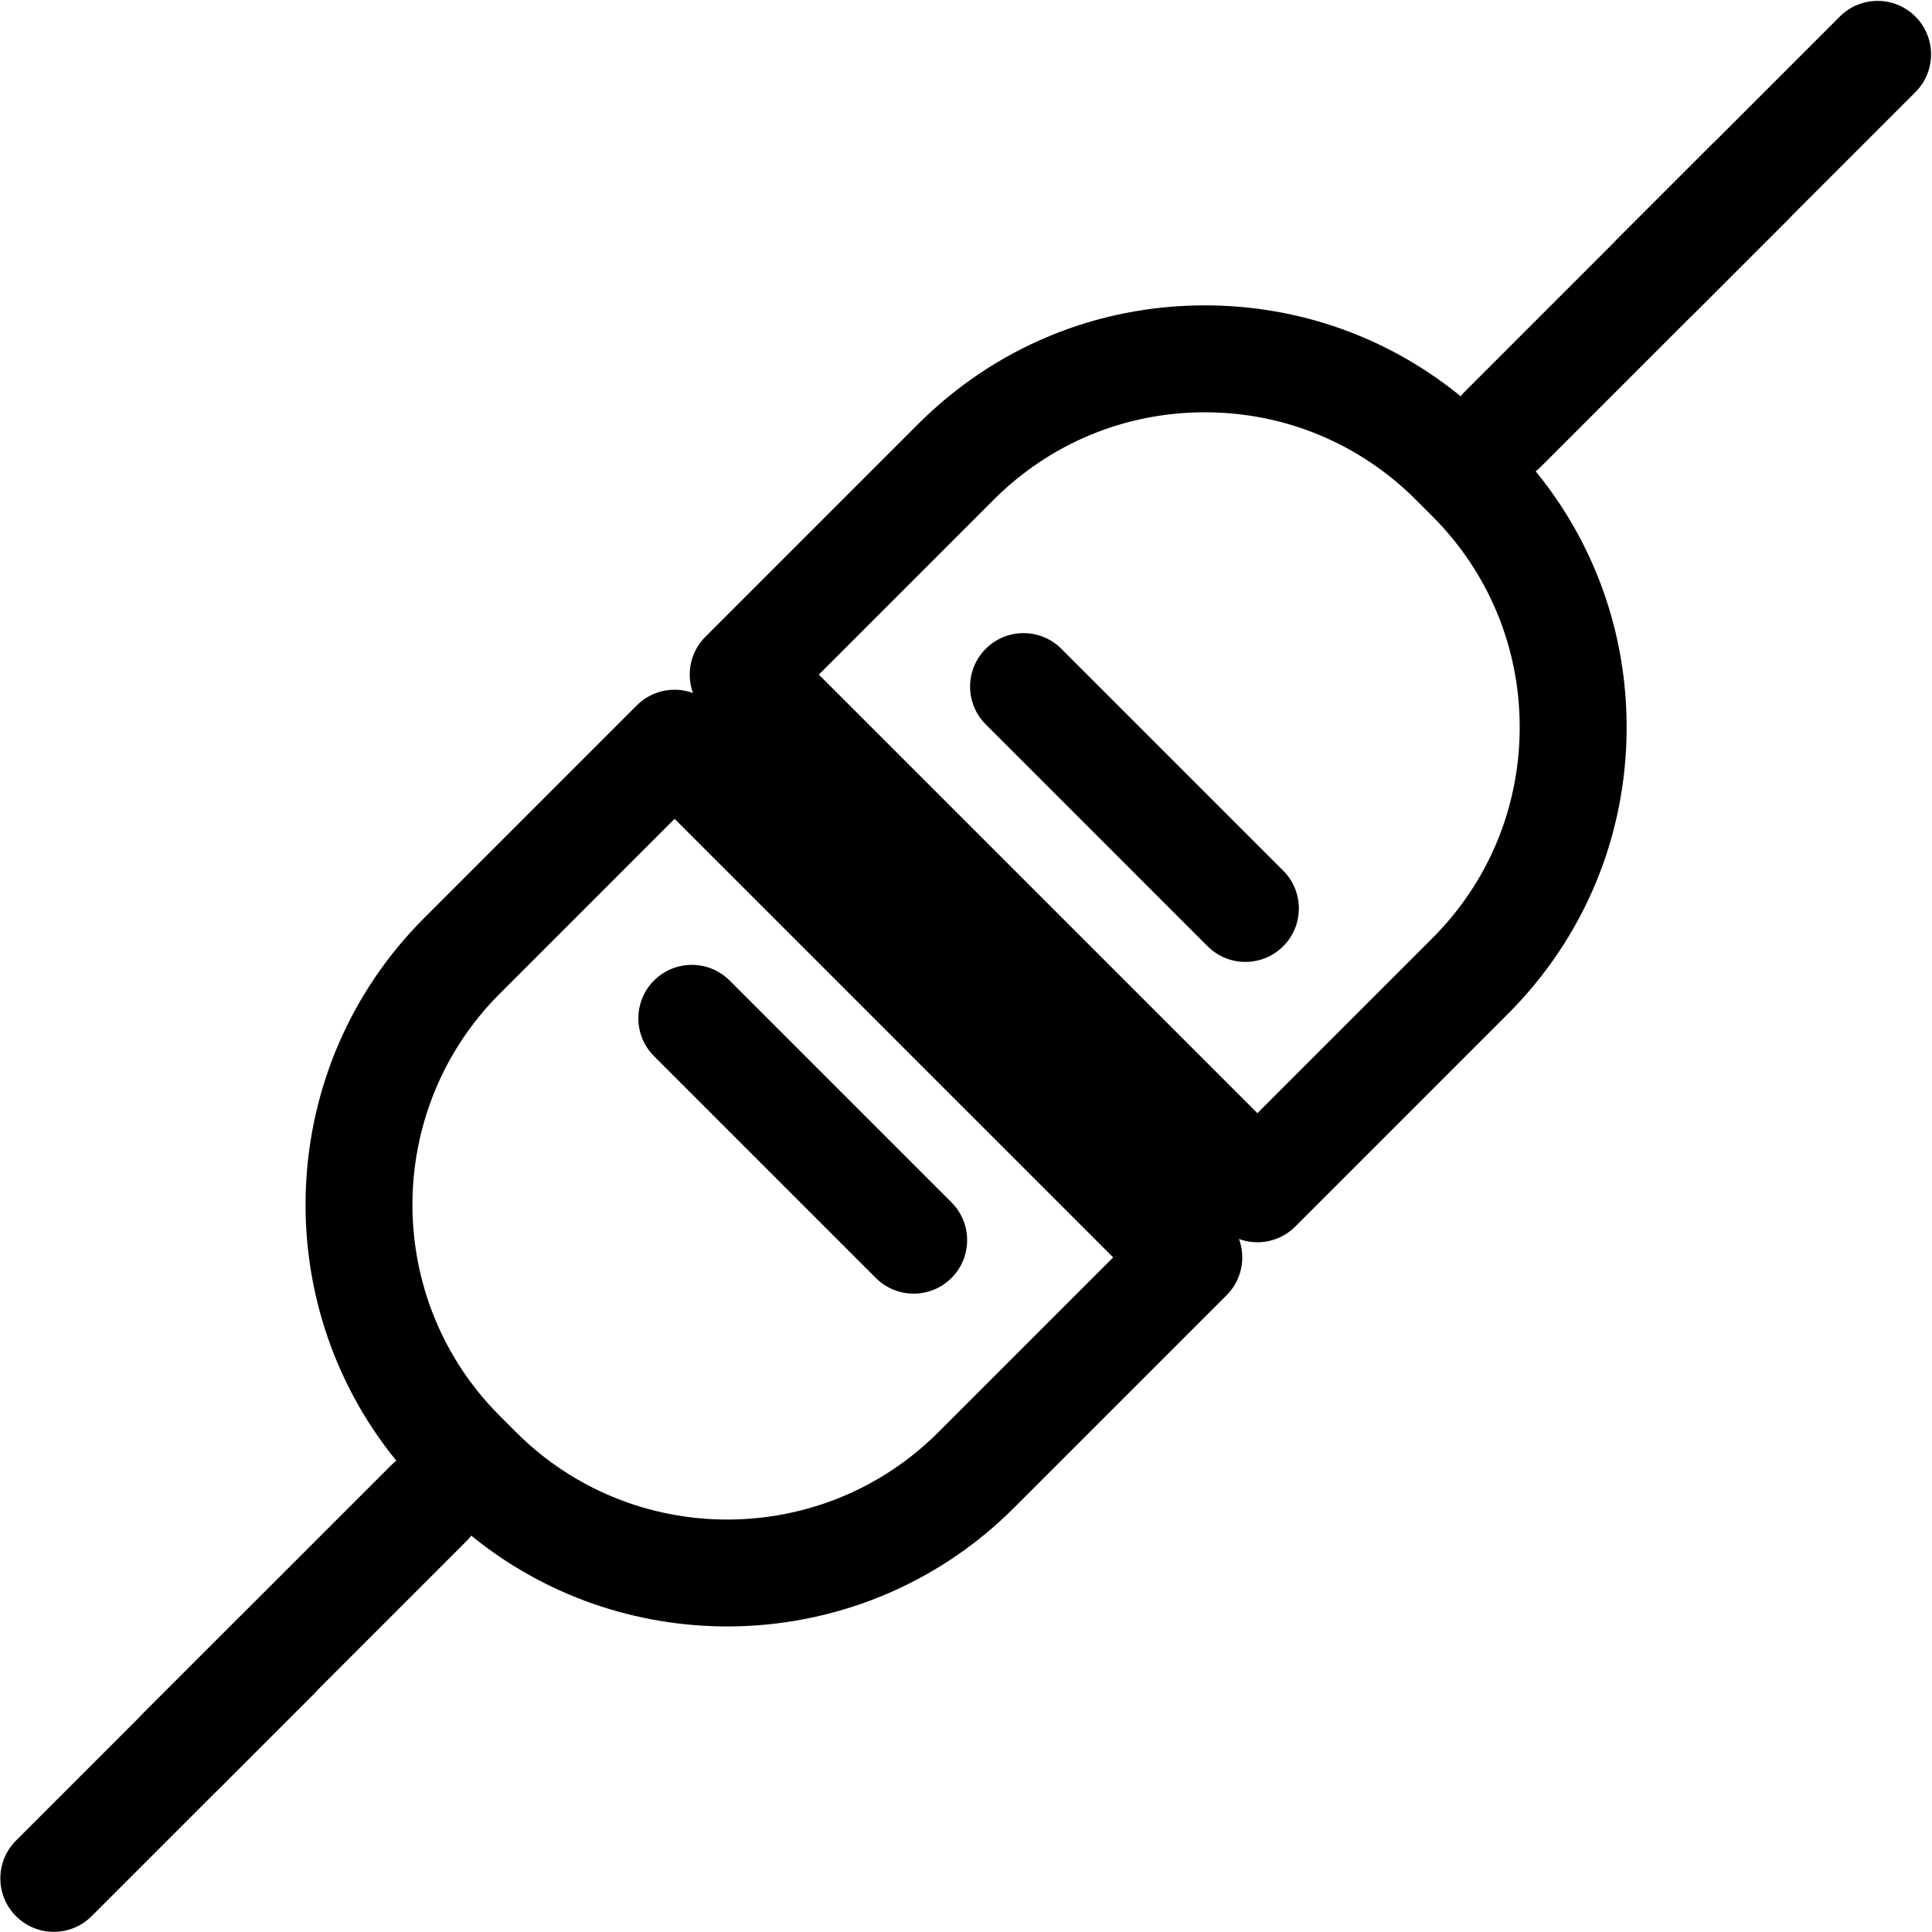
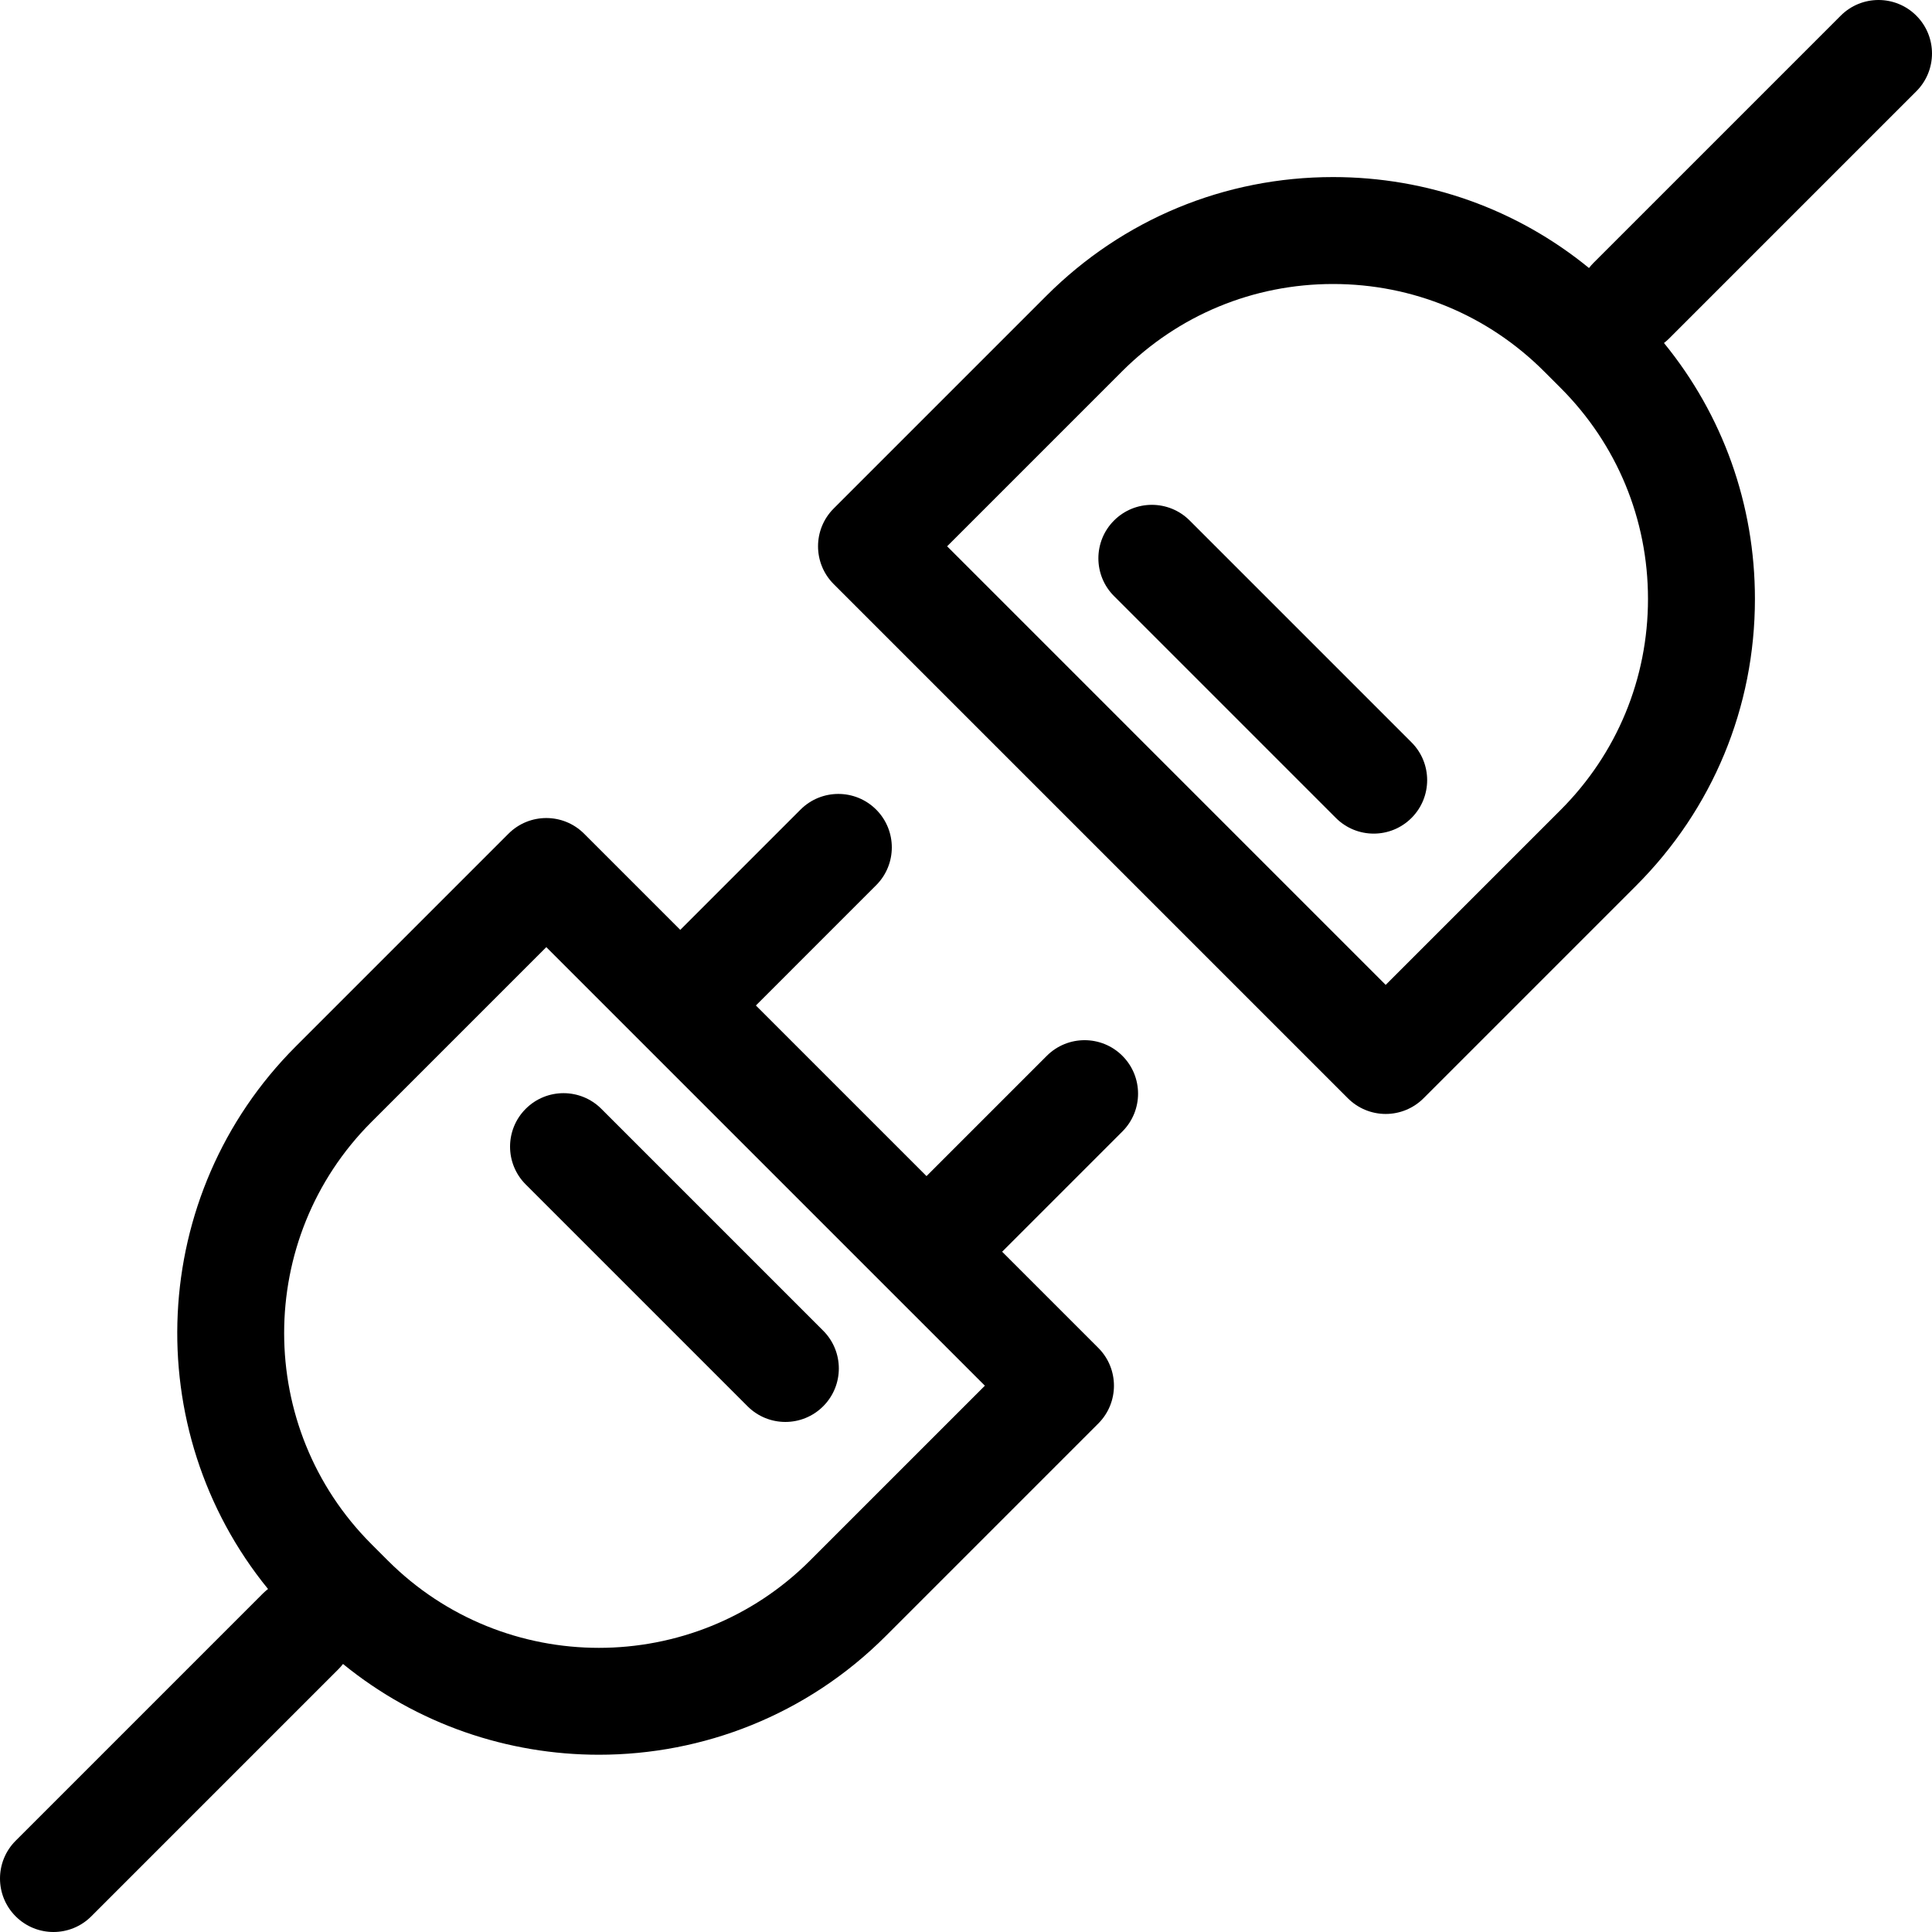
<svg xmlns="http://www.w3.org/2000/svg" version="1.1" id="Layer_1" x="0px" y="0px" viewBox="0 0 512 512" style="enable-background:new 0 0 512 512;" xml:space="preserve">
-   <defs id="defs164" />
-   <g id="g111">
-     <g id="g109">
- 		
- 	</g>
-   </g>
-   <g id="g117">
-     <g id="g115">
- 		
- 	</g>
-   </g>
-   <path id="path113" d="m 463.83,34 c -3.627,0 -7.253,1.383 -10.02,4.15 l -65.549,65.549 c -0.423,0.422 -0.802,0.87 -1.16,1.33 -19.112,-15.613 -42.815,-24.104 -67.826,-24.104 -28.7,0 -55.683,11.177 -75.977,31.471 l -56.359,56.359 c -5.534,5.534 -5.534,14.505 0,20.039 l 136.266,136.266 c 2.657,2.658 6.262,4.15 10.02,4.15 3.758,0 7.364,-1.493 10.02,-4.15 l 56.359,-56.361 c 20.294,-20.294 31.471,-47.276 31.471,-75.975 0,-25.011 -8.49,-48.714 -24.104,-67.826 0.459,-0.358 0.907,-0.738 1.33,-1.16 l 65.549,-65.549 c 5.534,-5.533 5.534,-14.505 0,-20.039 C 471.084,35.383 467.457,34 463.83,34 Z m -144.555,75.264 c 21.131,0 40.996,8.229 55.938,23.17 l 4.352,4.352 c 14.941,14.941 23.17,34.807 23.17,55.938 9.9e-4,21.132 -8.229,40.997 -23.17,55.939 l -46.34,46.342 -116.227,-116.229 46.34,-46.342 c 14.942,-14.941 34.807,-23.17 55.938,-23.17 z" />
-   <g id="g123" transform="translate(-34,34)">
-     <g id="g121">
-       <path d="m 374.062,196.728 -58.79,-58.791 c -5.533,-5.534 -14.506,-5.534 -20.039,0 -5.534,5.534 -5.534,14.505 0,20.039 l 58.791,58.791 c 2.767,2.767 6.393,4.15 10.019,4.15 3.626,0 7.253,-1.383 10.019,-4.15 5.534,-5.534 5.534,-14.505 0,-20.039 z" id="path119" />
+   <g>
+     <g>
+       <path d="M297.448,279.808c-5.533-5.532-14.505-5.532-20.038,0.001l-31.873,31.873l-45.219-45.219l31.873-31.874    c5.534-5.534,5.534-14.506,0-20.039c-5.533-5.534-14.506-5.534-20.039,0l-31.873,31.874l-25.485-25.485    c-5.533-5.534-14.506-5.534-20.039,0l-56.36,56.36c-39.275,39.274-41.73,101.64-7.364,143.801    c-0.46,0.358-0.909,0.738-1.332,1.161l-65.548,65.55c-5.534,5.533-5.534,14.506,0,20.039c2.767,2.767,6.393,4.15,10.019,4.15    c3.626,0,7.253-1.384,10.019-4.15l65.549-65.549c0.423-0.423,0.803-0.872,1.161-1.332c19.675,16.037,43.75,24.055,67.825,24.055    c27.515,0,55.029-10.473,75.976-31.42l56.36-56.36c5.534-5.533,5.534-14.506,0-20.039l-25.485-25.485l31.873-31.873    C302.982,294.314,302.982,285.341,297.448,279.808z M214.661,413.565c-30.845,30.843-81.029,30.843-111.874,0l-4.352-4.352    c-30.844-30.844-30.844-81.03,0-111.874l46.34-46.34l116.227,116.226L214.661,413.565z" />
    </g>
  </g>
-   <path id="path107" d="m 178.775,182.789 c -3.627,0 -7.253,1.383 -10.02,4.15 l -56.361,56.359 c -39.275,39.274 -41.729,101.64 -7.363,143.801 -0.46,0.358 -0.909,0.739 -1.332,1.162 l -65.549,65.549 c -5.534,5.533 -5.534,14.506 0,20.039 2.767,2.767 6.394,4.15 10.02,4.15 3.626,0 7.254,-1.384 10.02,-4.15 l 65.549,-65.549 c 0.423,-0.423 0.802,-0.872 1.16,-1.332 19.675,16.037 43.751,24.055 67.826,24.055 27.515,0 55.028,-10.473 75.975,-31.42 l 56.361,-56.359 c 5.534,-5.533 5.534,-14.506 0,-20.039 l -25.486,-25.484 3.725,-3.725 c -0.292,-0.172 -0.522,-0.382 -0.76,-0.621 -0.195,-0.193 0.122,0.124 -0.271,-0.295 -0.036,-0.038 0.061,0.074 0.102,0.121 -0.015,-0.014 -0.029,-0.028 -0.043,-0.043 -0.074,-0.069 -0.141,-0.149 -0.213,-0.223 -0.01,-0.008 -0.021,-0.014 -0.031,-0.021 0.134,0.289 0.046,0.172 -0.102,-0.068 l -0.002,-0.002 c -0.114,-0.073 -0.225,-0.17 -0.273,-0.295 -4.5e-4,-10e-4 4.5e-4,-0.003 0,-0.004 -0.134,-0.113 -0.271,-0.224 -0.408,-0.332 -0.022,-0.017 0.028,0.025 0.059,0.059 0.014,0.011 0.027,0.022 0.041,0.033 0.002,0.004 0.01,0.012 0.006,0.012 -0.022,-0.003 -0.023,-0.019 -0.047,-0.045 -0.278,-0.217 -0.54,-0.452 -0.771,-0.719 -0.282,-0.221 -0.54,-0.458 -0.787,-0.717 -0.173,-0.1 -0.351,-0.235 -0.533,-0.393 -0.031,-0.023 -0.061,-0.047 -0.092,-0.07 -0.019,-0.017 -0.044,-0.035 -0.033,-0.025 -0.222,-0.163 -0.446,-0.324 -0.658,-0.5 -0.044,-0.043 -0.02,-0.017 0.076,0.033 0.008,0.004 -0.013,-0.012 -0.021,-0.016 -0.103,-0.053 -0.213,-0.093 -0.309,-0.158 -0.179,-0.122 -0.344,-0.262 -0.514,-0.396 -0.053,-0.041 -0.13,-0.1 -0.07,-0.062 0.063,0.026 0.128,0.052 0.191,0.078 -0.174,-0.074 -0.337,-0.162 -0.496,-0.256 0.029,0.102 -0.316,-0.209 -0.471,-0.346 -0.079,-0.043 -0.158,-0.088 -0.232,-0.137 -0.065,-0.029 -0.254,-0.188 -0.326,-0.246 -0.077,-0.045 -0.275,-0.191 -0.438,-0.332 -0.186,-0.094 -0.369,-0.196 -0.533,-0.326 -10e-4,-10e-4 0.003,-1.5e-4 0.004,-0.002 0.041,0.016 0.081,0.033 0.121,0.049 -0.114,-0.055 -0.237,-0.095 -0.342,-0.166 -2.073,-1.396 0.039,-0.036 -0.662,-0.518 -0.209,-0.154 0.347,0.276 -0.277,-0.18 -0.151,-0.11 -0.274,-0.212 -0.385,-0.316 -0.198,-0.078 -0.397,-0.155 -0.586,-0.254 -0.525,-0.377 -0.554,-0.36 -1.074,-0.863 -0.029,-0.031 -0.058,-0.062 -0.086,-0.094 -0.006,-0.007 0.035,0.012 0.027,0.01 -0.158,-0.129 -0.336,-0.235 -0.475,-0.387 0.011,0.009 -0.021,-0.02 -0.016,-0.016 -0.161,-0.082 -0.312,-0.173 -0.486,-0.24 -0.314,-0.166 -0.573,-0.318 -0.855,-0.529 -0.002,-0.002 0.005,-1.5e-4 0.008,-0.002 0.031,0.011 0.062,0.022 0.094,0.033 -0.075,-0.043 -0.156,-0.077 -0.234,-0.115 -0.357,-0.214 -0.712,-0.433 -1.051,-0.676 0.007,0.003 0.015,0.006 0.021,0.01 -0.08,-0.051 -0.157,-0.107 -0.234,-0.162 -0.051,-0.028 -0.026,-0.014 -0.07,-0.039 0.028,0.02 0.112,0.084 0.051,0.039 -0.022,-0.016 -0.046,-0.033 -0.068,-0.049 -0.091,-0.053 -0.257,-0.145 -0.162,-0.088 -0.002,-6.8e-4 -0.003,-3.2e-4 -0.004,-0.002 -0.005,-0.002 -0.009,-0.006 -0.014,-0.008 -0.273,-0.123 -0.539,-0.255 -0.775,-0.441 0.025,0.011 0.097,0.049 0.074,0.033 -0.089,-0.061 -0.189,-0.102 -0.283,-0.154 -0.655,-0.037 -1.163,-0.148 -0.619,-0.354 -0.058,-0.041 -0.004,0.011 0.088,0.043 0.049,0.017 0.098,0.037 0.146,0.057 -0.148,-0.147 -0.301,-0.288 -0.451,-0.432 -0.043,-0.011 -0.088,-0.016 -0.131,-0.029 -0.043,-0.013 -0.094,-0.083 -0.137,-0.145 -0.083,-0.023 -0.168,-0.04 -0.25,-0.066 0.049,0.06 0.104,0.112 0.158,0.166 0.029,0.021 0.064,0.067 0.209,0.174 0.043,0.032 -0.09,-0.061 -0.133,-0.094 -0.03,-0.023 -0.05,-0.054 -0.076,-0.08 -0.031,-0.022 -0.139,-0.107 -0.221,-0.184 -0.009,-0.006 -0.012,-0.008 -0.018,-0.012 -0.29,-0.197 -0.568,-0.391 -0.797,-0.666 -0.003,-0.006 -0.01,-0.017 -0.01,-0.019 -0.171,-0.114 -0.333,-0.242 -0.543,-0.402 -0.005,-0.006 -0.01,-0.012 -0.016,-0.018 -0.089,-0.05 -0.173,-0.102 -0.201,-0.141 -0.324,-0.171 -0.21,-0.102 -0.576,-0.348 -0.006,-0.004 -0.026,-0.02 -0.018,-0.018 0.027,0.006 0.1,0.046 0.076,0.031 -0.669,-0.409 0.146,0.148 -0.676,-0.436 -0.406,-0.351 -0.837,-0.668 -1.238,-1.025 -0.107,-0.115 -0.52,-0.526 -0.535,-0.615 -0.003,-0.018 0.068,0.017 0.055,0.006 -0.809,-0.774 0.211,0.409 -0.877,-0.947 -0.101,-0.095 -0.213,-0.197 -0.309,-0.285 l -0.963,0.963 -45.219,-45.219 3.365,-3.365 c -0.003,-0.004 -0.01,-0.014 -0.012,-0.016 -0.031,-0.035 -0.129,-0.159 -0.219,-0.273 -0.045,-0.055 -0.095,-0.107 -0.072,-0.08 -0.005,-0.008 -0.009,-0.017 -0.014,-0.025 -0.021,-0.03 -0.021,-0.04 -0.037,-0.065 l -0.002,-0.002 c -0.076,-0.074 -0.137,-0.159 -0.186,-0.254 -0.001,-7.7e-4 -0.003,8.5e-4 -0.004,-0.002 -0.076,-0.048 -0.105,-0.146 -0.158,-0.219 -5.2e-4,-0.003 8.5e-4,-0.006 -0.002,-0.01 -0.127,-0.125 -0.231,-0.266 -0.352,-0.396 -0.049,-0.064 -0.1,-0.126 -0.146,-0.191 -0.028,-0.04 -0.038,-0.092 -0.07,-0.129 -0.139,-0.16 -0.321,-0.293 -0.406,-0.496 -0.141,-0.237 -0.323,-0.448 -0.484,-0.672 -0.037,-0.048 -0.26,-0.332 -0.258,-0.336 0.005,-0.014 0.055,0.014 0.045,0.01 -0.025,-0.027 -0.061,-0.04 -0.092,-0.061 -0.241,-0.182 -0.498,-0.363 -0.676,-0.609 -0.293,-0.377 -0.721,-0.631 -1.004,-1.02 -0.403,-0.489 -0.755,-1.023 -1.238,-1.441 -0.34,-0.355 -0.226,-0.218 -0.447,-0.496 -0.101,-0.127 -0.209,-0.273 -0.32,-0.404 -0.157,-0.115 -0.315,-0.232 -0.443,-0.379 -0.019,-0.02 -0.038,-0.04 -0.057,-0.061 -0.207,-0.165 -0.413,-0.332 -0.623,-0.492 -0.267,-0.244 -0.503,-0.522 -0.814,-0.715 -0.45,-0.317 -0.895,-0.641 -1.336,-0.971 -0.561,-0.418 -1.124,-0.833 -1.682,-1.254 -0.533,-0.411 -1.067,-0.825 -1.621,-1.205 -0.616,-0.384 -1.238,-0.763 -1.852,-1.15 -0.665,-0.407 -1.312,-0.849 -2.016,-1.188 -0.75,-0.4 -1.451,-0.88 -2.205,-1.273 -0.044,-0.024 -0.087,-0.05 -0.131,-0.074 -0.401,0.087 -0.657,-0.106 -0.801,-0.414 -0.099,-0.036 -0.197,-0.075 -0.297,-0.107 -0.002,-0.002 -0.006,-0.002 -0.008,-0.004 0.111,0.051 0.226,0.07 0.297,0.09 -0.004,-0.008 -0.005,-0.017 -0.008,-0.025 -0.004,-0.002 -0.009,-0.003 -0.014,-0.006 -0.165,-0.038 -0.329,-0.08 -0.494,-0.119 -0.06,-0.084 -0.171,-0.201 -0.271,-0.312 -0.103,-0.06 -0.209,-0.115 -0.311,-0.176 0.006,-0.002 0.018,-0.005 0.027,-0.008 -0.034,-0.023 -0.062,-0.053 -0.094,-0.078 -0.057,-0.002 -0.114,-0.003 -0.168,-0.019 -0.182,-0.057 -0.275,-0.149 -0.412,-0.258 -0.275,-0.218 -0.468,-0.369 -0.674,-0.531 l -1.244,1.244 -25.484,-25.484 c -2.767,-2.767 -6.393,-4.15 -10.02,-4.15 z m 107.719,98.908 c 0.04,0.011 0.081,0.022 0.121,0.033 -0.059,-0.054 -0.112,-0.115 -0.174,-0.166 -0.051,-0.042 -0.009,0.043 0.053,0.133 z m 0.121,0.033 c 0.05,0.045 0.098,0.094 0.146,0.141 0.325,0.086 0.661,0.133 0.998,0.178 -0.376,-0.119 -0.762,-0.216 -1.145,-0.318 z m 9.693,6.611 c 0.003,0.002 0.011,0.006 0.014,0.008 -0.03,-0.026 -0.065,-0.043 -0.094,-0.07 -0.017,-0.015 0.06,0.047 0.08,0.062 z m 0.014,0.008 c 0.1,0.086 0.204,0.165 0.312,0.236 0.026,0.011 0.02,-0.009 -0.051,-0.09 -0.186,-0.099 -0.205,-0.114 -0.262,-0.146 z m 0.545,0.375 c 0.008,0.004 0.016,0.008 0.023,0.012 -0.054,-0.048 -0.117,-0.082 -0.168,-0.135 -0.027,-0.028 0.099,0.083 0.145,0.123 z m 0.023,0.012 c 0.141,0.124 0.288,0.239 0.447,0.334 -0.007,-0.023 -0.032,-0.065 -0.1,-0.152 -0.122,-0.053 -0.233,-0.119 -0.348,-0.182 z m 5.09,4.109 c 0.007,0.004 0.013,0.011 0.019,0.016 0.011,0.007 0.014,0.009 0.025,0.016 -0.014,-0.012 -0.031,-0.019 -0.045,-0.031 z m 0.045,0.031 c 0.017,0.015 0.039,0.023 0.057,0.037 -0.002,-0.005 5.3e-4,-0.002 -0.004,-0.008 -0.021,-0.013 -0.03,-0.016 -0.053,-0.029 z m -123.25,-75.879 116.227,116.227 -46.342,46.34 c -30.845,30.843 -81.028,30.843 -111.873,0 l -4.352,-4.352 c -30.844,-30.844 -30.844,-81.029 0,-111.873 z m 60.902,9.963 c 0.016,0.035 0.027,0.065 0.043,0.1 l 0.031,-0.031 c -0.025,-0.023 -0.05,-0.045 -0.074,-0.068 z m -2.764,0.783 c -0.03,-0.109 0.007,0.229 0.043,0.336 0.002,0.007 0.011,0.011 0.014,0.018 -0.015,-0.119 -0.025,-0.238 -0.057,-0.354 z m 0.4,0.578 c -0.001,0.004 6.4e-4,0.015 0,0.021 0.018,0.005 0.035,0.012 0.053,0.018 -0.01,-0.012 -0.017,-0.027 -0.027,-0.039 -0.013,-0.015 -0.021,-0.014 -0.025,0 z m 0.008,0.131 c 0.006,0.041 0.011,0.085 0.019,0.109 0.002,0.005 0.006,0.009 0.008,0.014 0.023,0.013 0.016,-0.003 0.062,0.033 0.091,0.071 0.098,0.209 0.146,0.314 0.06,0.04 0.12,0.079 0.18,0.119 l 0.027,-0.027 c -0.099,-0.17 -0.193,-0.344 -0.301,-0.508 -0.049,-0.016 -0.096,-0.035 -0.143,-0.055 z m 50.908,45.027 c 0.024,0.019 0.042,0.035 0.064,0.053 0.004,0.002 0.008,0.005 0.012,0.008 -0.036,-0.032 -0.04,-0.043 -0.066,-0.057 -0.003,-0.002 -0.007,-0.002 -0.01,-0.004 z m -2.859,7.443 c 0.018,0.013 0.035,0.03 0.055,0.041 0.101,0.056 0.414,0.197 0.307,0.156 -0.147,-0.055 -0.252,-0.125 -0.361,-0.197 z m 2.238,1.635 c 0.081,0.034 0.257,0.106 0.111,0.039 -0.03,-0.014 -0.06,-0.026 -0.09,-0.039 -0.007,-3.8e-4 -0.014,4.1e-4 -0.021,0 z m 1.154,0.646 c 0.002,0.001 0.006,0.007 0.008,0.008 0.004,0.003 0.008,0.003 0.012,0.006 -0.006,-0.005 -0.013,-0.009 -0.019,-0.014 z m 24.074,1.088 c 0.009,0.044 0.021,0.088 0.031,0.133 l 0.002,-0.002 c -0.017,-0.067 -0.042,-0.175 -0.033,-0.131 z m -21.674,0.215 c -0.106,-0.069 0.163,0.193 0.258,0.277 0.002,0.002 0.006,0.002 0.008,0.004 -0.047,-0.055 -0.094,-0.109 -0.139,-0.166 -0.012,-0.014 -0.014,-0.012 -0.027,-0.027 -0.006,-0.008 -0.008,-0.011 -0.018,-0.023 -0.029,-0.02 -0.053,-0.045 -0.082,-0.065 z m 0.082,0.065 c 0.003,0.002 0.006,0.005 0.01,0.008 -0.018,-0.022 -0.036,-0.045 -0.055,-0.066 -0.016,-0.019 0.02,0.026 0.045,0.059 z m 0.01,0.008 c 0.012,0.014 0.024,0.028 0.035,0.043 0.098,0.113 0.16,0.177 0.23,0.227 0.1,0.077 0.197,0.152 0.314,0.203 -0.003,-10e-4 -0.007,-5e-5 -0.01,-0.002 0.057,0.036 0.069,0.041 0.152,0.098 -0.034,-0.027 -0.068,-0.053 -0.102,-0.08 l -0.002,-0.002 c -0.204,-0.166 -0.405,-0.335 -0.619,-0.486 z m 0.621,0.488 c 0.029,0.012 0.059,0.024 0.088,0.035 0.042,0.012 0.168,0.05 0.127,0.035 -0.071,-0.025 -0.143,-0.048 -0.215,-0.07 z m 3.783,2.76 c -0.021,-0.018 0.039,0.042 0.06,0.059 0.013,0.01 0.02,0.012 0.031,0.021 -0.049,-0.041 -0.027,-0.027 -0.092,-0.08 z m 7.189,0.021 c -0.047,0.058 -0.082,0.12 -0.057,0.086 0.019,-0.025 0.045,-0.043 0.066,-0.065 -0.002,-0.002 -0.002,-0.004 -0.004,-0.006 0.004,-0.003 0.008,-0.005 0.012,-0.008 -0.006,-0.002 -0.012,-0.005 -0.018,-0.008 z m -3.65,2.416 c 0.027,0.052 0.297,0.315 0.578,0.553 h 0.002 c 0.01,0.008 0.016,0.013 0.025,0.021 10e-4,6.5e-4 0.003,3.2e-4 0.004,0.002 0.013,0.007 0.032,0.013 0.045,0.019 -0.201,-0.189 -0.376,-0.41 -0.6,-0.572 -0.048,-0.034 -0.063,-0.04 -0.055,-0.023 z m 0.654,0.596 c 0.008,0.008 0.015,0.016 0.023,0.023 0.04,0.03 0.024,0.021 0.232,0.148 0.058,0.043 -0.13,-0.058 -0.189,-0.107 0.278,0.219 0.532,0.383 0.482,0.18 -0.231,-0.077 -0.389,-0.157 -0.549,-0.244 z m 0.023,0.023 c -0.012,-0.009 -0.043,-0.023 -0.068,-0.043 0.037,0.031 0.067,0.049 0.104,0.078 -0.012,-0.011 -0.023,-0.024 -0.035,-0.035 z m 1.365,0.072 c -0.007,0.02 -0.007,0.069 -0.004,0.133 0.057,0.204 0.095,0.368 0.109,0.488 0.048,0.046 0.095,0.094 0.145,0.139 -0.051,-0.248 -0.107,-0.494 -0.207,-0.725 -0.021,-0.048 -0.035,-0.056 -0.043,-0.035 z m 0.25,0.76 c 0.024,0.116 0.062,0.228 0.088,0.344 0.306,0.097 0.594,0.241 0.871,0.41 -0.333,-0.238 -0.656,-0.485 -0.959,-0.754 z m 0.088,0.344 c -0.043,-0.013 -0.082,-0.035 -0.125,-0.047 -0.013,-0.003 -0.015,9.2e-4 -0.025,0 0.026,0.062 0.019,0.057 0.045,0.115 0.031,0.048 0.062,0.088 0.094,0.133 0.015,0.011 0.061,0.05 0.078,0.062 -0.025,-0.087 -0.046,-0.175 -0.066,-0.264 z m -0.105,0.068 c -0.005,-0.008 -0.011,-0.014 -0.016,-0.021 -0.018,-0.028 -0.023,-0.063 -0.035,-0.094 -0.017,-6.8e-4 -0.039,-0.005 -0.047,0.002 0.008,0.037 0.017,0.085 0.025,0.115 0.027,0.022 0.054,0.043 0.105,0.082 -0.015,-0.031 -0.014,-0.042 -0.033,-0.084 z m -0.098,-0.113 c -0.007,-0.032 -0.014,-0.066 -0.021,-0.102 -0.028,0.122 -0.058,0.134 0.043,0.215 -0.022,-0.049 -0.041,-0.097 -0.021,-0.113 z m -0.021,-0.102 c 0.003,-0.015 0.003,-0.043 0.006,-0.062 -0.011,-0.039 -0.027,-0.075 -0.043,-0.111 0.011,0.067 0.025,0.113 0.037,0.174 z m -0.008,-0.336 c -0.02,-0.019 -0.041,-0.039 -0.061,-0.059 0.011,0.081 0.017,0.135 0.031,0.217 -0.008,-0.01 0.033,0.079 0.043,0.109 0.007,-0.06 0.001,-0.151 -0.014,-0.268 z m 0.057,0.557 c 0.032,0.116 0.059,0.176 0.084,0.146 -0.04,-0.057 -0.064,-0.104 -0.084,-0.146 z" />
-   <g id="g129" transform="translate(34,-34)">
-     <g id="g127">
-       <path d="M 218.149,352.641 159.358,293.85 c -5.533,-5.533 -14.506,-5.533 -20.039,0 -5.533,5.534 -5.533,14.506 0.001,20.039 l 58.791,58.791 c 2.767,2.767 6.393,4.15 10.019,4.15 3.626,0 7.253,-1.384 10.019,-4.15 5.534,-5.534 5.534,-14.507 0,-20.039 z" id="path125" />
+   <g>
+     <g>
+       <path d="M507.849,24.19c5.534-5.533,5.534-14.505,0-20.039c-5.532-5.534-14.505-5.534-20.039,0l-65.549,65.548    c-0.423,0.422-0.801,0.87-1.159,1.33c-19.112-15.613-42.816-24.104-67.827-24.104c-28.7,0-55.682,11.177-75.976,31.471    l-56.36,56.36c-5.534,5.534-5.534,14.505,0,20.039L357.206,291.06c2.657,2.658,6.261,4.15,10.019,4.15    c3.758,0,7.363-1.493,10.019-4.15l56.36-56.36c20.294-20.294,31.47-47.276,31.47-75.975c0-25.011-8.49-48.715-24.104-67.827    c0.459-0.358,0.907-0.737,1.33-1.159L507.849,24.19z M413.565,214.662l-46.34,46.341L250.998,144.775l46.34-46.341    c14.942-14.941,34.807-23.17,55.937-23.17c21.131,0,40.996,8.229,55.937,23.17l4.352,4.352    c14.941,14.941,23.17,34.807,23.17,55.937C436.735,179.855,428.506,199.72,413.565,214.662z" />
    </g>
  </g>
-   <g id="g131">
- </g>
-   <g id="g133">
- </g>
-   <g id="g135">
- </g>
-   <g id="g137">
- </g>
-   <g id="g139">
- </g>
-   <g id="g141">
- </g>
-   <g id="g143">
- </g>
-   <g id="g145">
- </g>
-   <g id="g147">
- </g>
-   <g id="g149">
- </g>
-   <g id="g151">
- </g>
-   <g id="g153">
- </g>
-   <g id="g155">
- </g>
-   <g id="g157">
- </g>
-   <g id="g159">
- </g>
-   <g id="g129-3" transform="rotate(-90,178.7593,468.3679)">
-     <g id="g127-6">
-       <path d="M 218.149,352.641 159.358,293.85 c -5.533,-5.533 -14.506,-5.533 -20.039,0 -5.533,5.534 -5.533,14.506 0.001,20.039 l 58.791,58.791 c 2.767,2.767 6.393,4.15 10.019,4.15 3.626,0 7.253,-1.384 10.019,-4.15 5.534,-5.534 5.534,-14.507 0,-20.039 z" id="path125-7" />
+   <g>
+     <g>
+       <path d="M374.062,196.728l-58.79-58.791c-5.533-5.534-14.506-5.534-20.039,0c-5.534,5.534-5.534,14.505,0,20.039l58.791,58.791    c2.767,2.767,6.393,4.15,10.019,4.15c3.626,0,7.253-1.383,10.019-4.15C379.596,211.233,379.596,202.262,374.062,196.728z" />
    </g>
  </g>
-   <g id="g129-3-5" transform="rotate(-90,178.7289,43.80873)">
-     <g id="g127-6-3">
-       <path d="M 218.149,352.641 159.358,293.85 c -5.533,-5.533 -14.506,-5.533 -20.039,0 -5.533,5.534 -5.533,14.506 0.001,20.039 l 58.791,58.791 c 2.767,2.767 6.393,4.15 10.019,4.15 3.626,0 7.253,-1.384 10.019,-4.15 5.534,-5.534 5.534,-14.507 0,-20.039 z" id="path125-7-5" />
+   <g>
+     <g>
+       <path d="M218.149,352.641l-58.791-58.791c-5.533-5.533-14.506-5.533-20.039,0c-5.533,5.534-5.533,14.506,0.001,20.039    l58.791,58.791c2.767,2.767,6.393,4.15,10.019,4.15c3.626,0,7.253-1.384,10.019-4.15    C223.683,367.146,223.683,358.173,218.149,352.641z" />
    </g>
  </g>
+   <g>
+ </g>
+   <g>
+ </g>
+   <g>
+ </g>
+   <g>
+ </g>
+   <g>
+ </g>
+   <g>
+ </g>
+   <g>
+ </g>
+   <g>
+ </g>
+   <g>
+ </g>
+   <g>
+ </g>
+   <g>
+ </g>
+   <g>
+ </g>
+   <g>
+ </g>
+   <g>
+ </g>
+   <g>
+ </g>
</svg>
